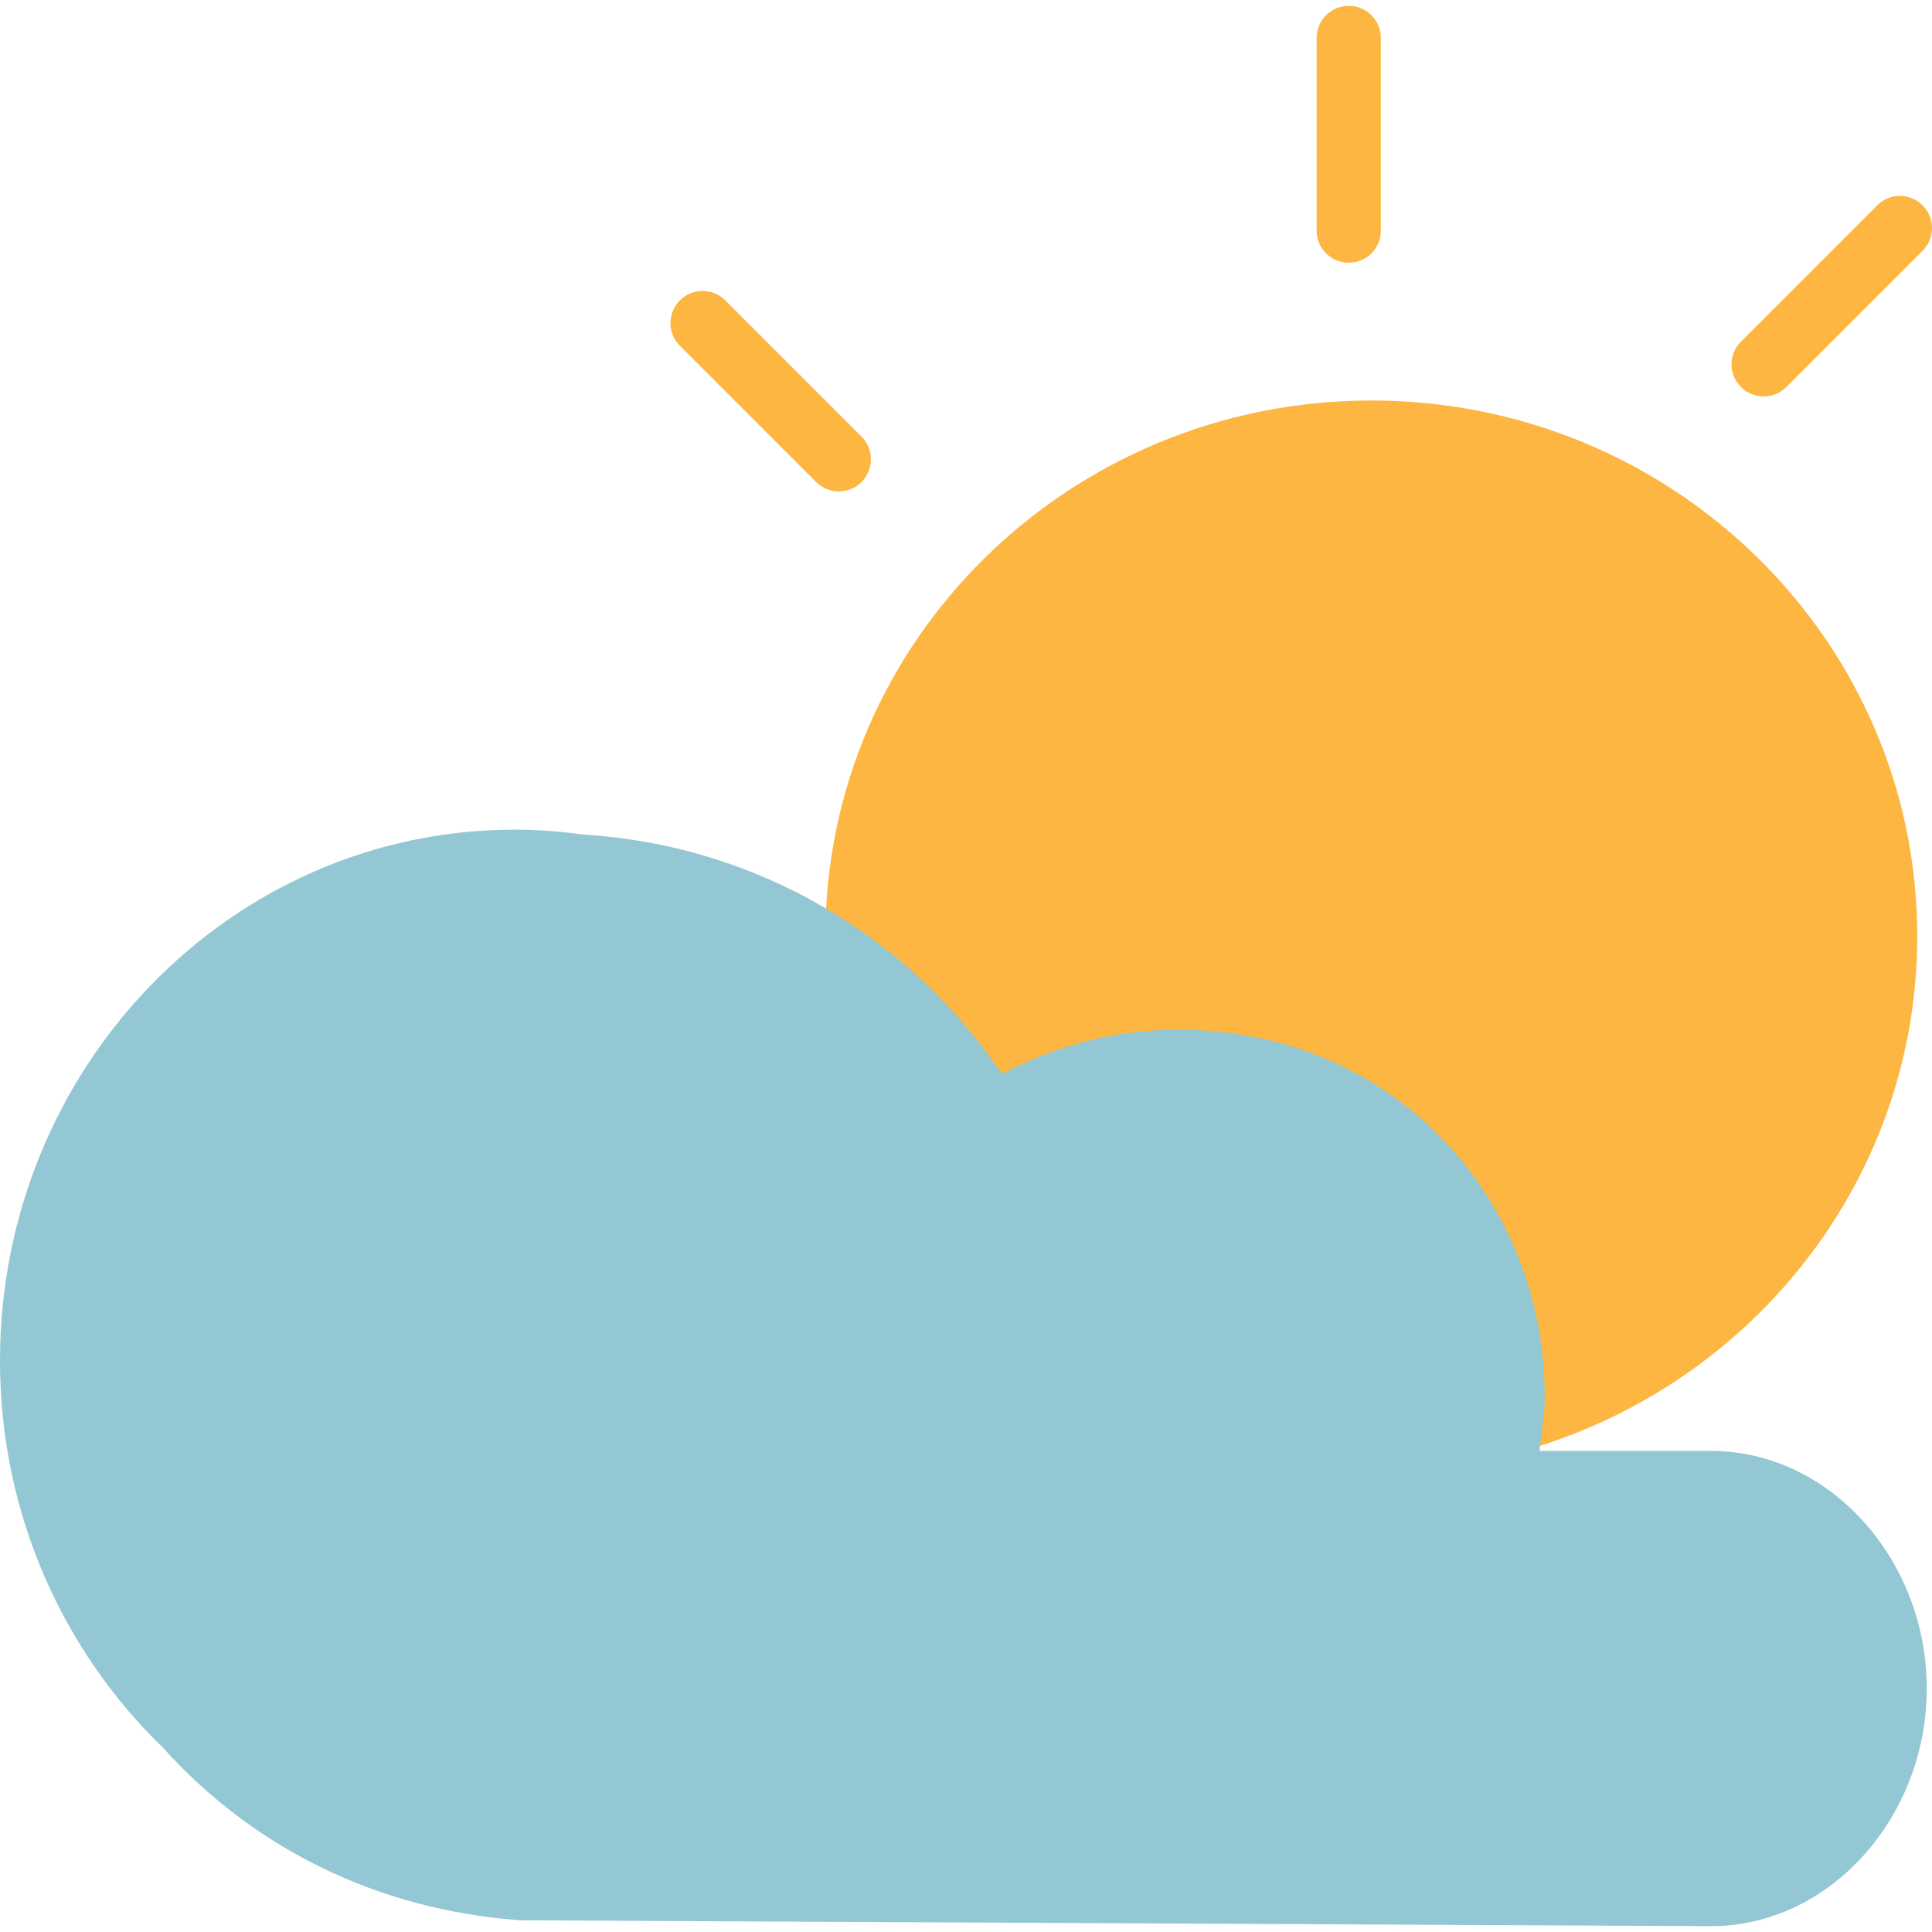
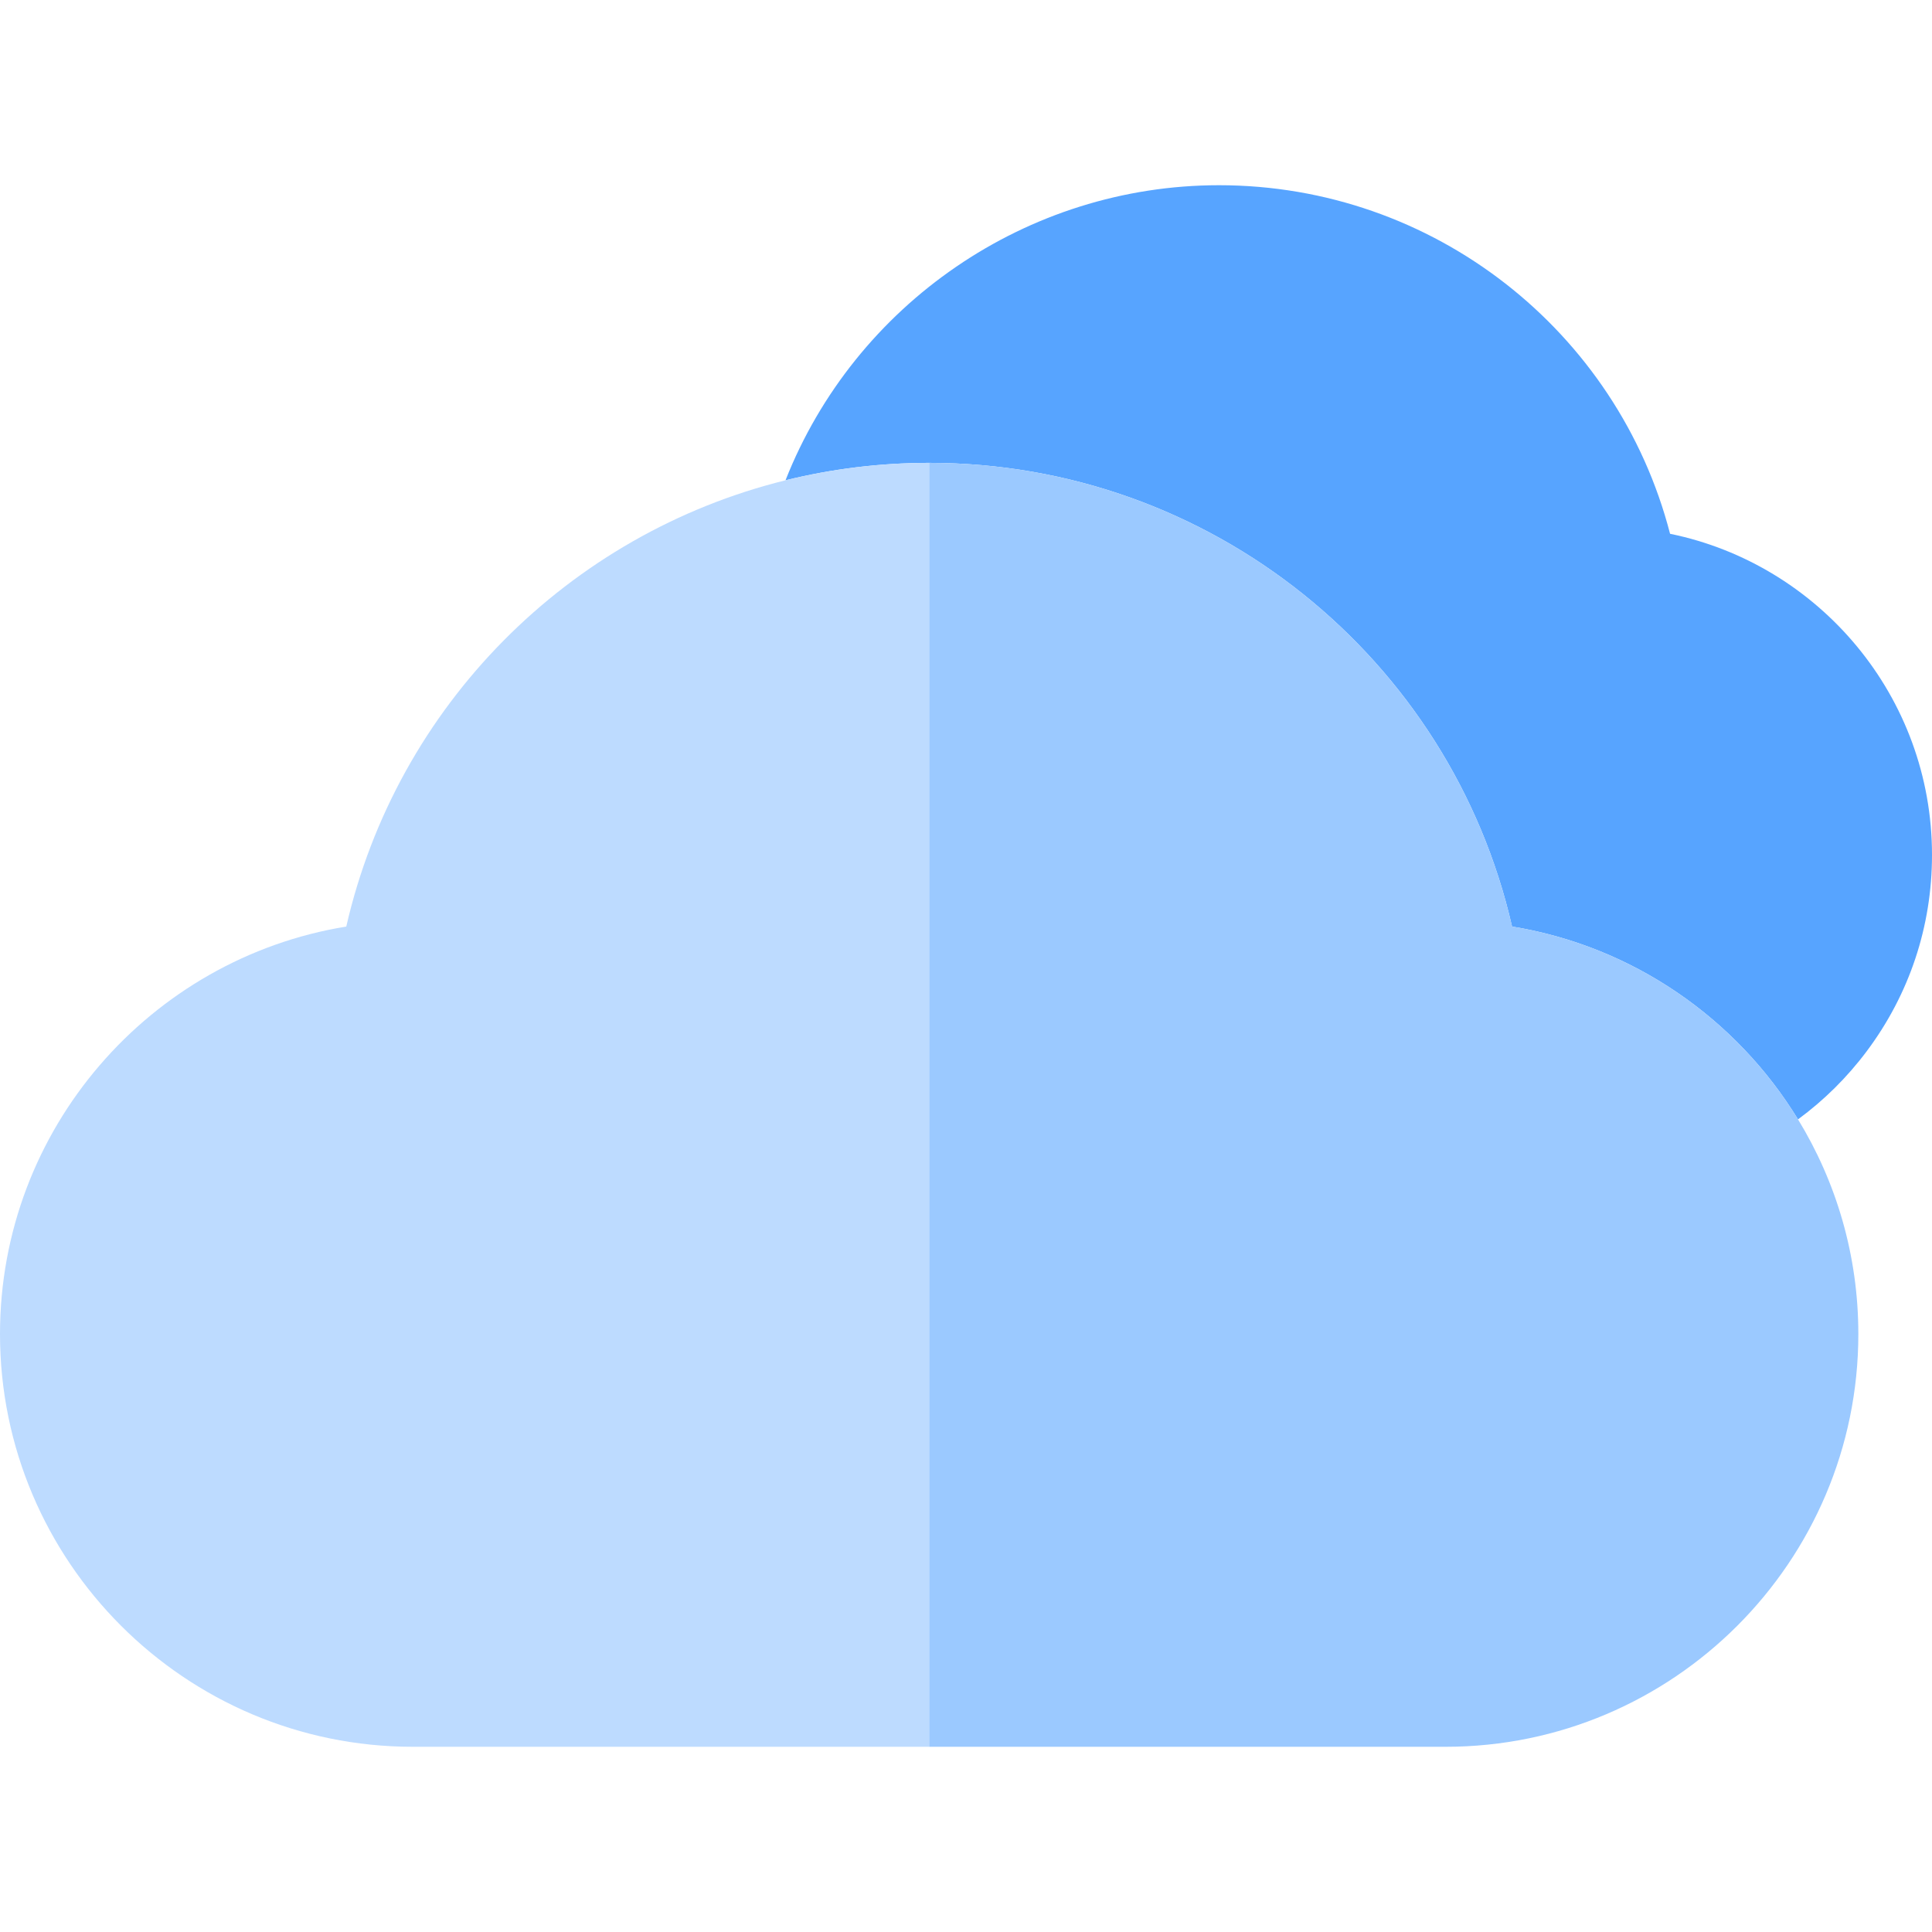
- <svg xmlns="http://www.w3.org/2000/svg" height="120px" width="120px" version="1.1" id="Layer_1" viewBox="0 0 481.306 481.306" xml:space="preserve">
+ <svg xmlns="http://www.w3.org/2000/svg" height="120px" width="120px" version="1.1" id="Layer_1" viewBox="0 0 495 495" xml:space="preserve">
  <g>
-     <ellipse style="fill:#FCB641;" cx="341.632" cy="233.229" rx="136" ry="133.456" />
-     <path style="fill:#FCB641;" d="M336,65.453c-4.416,0-8-3.584-8-8v-48c0-4.416,3.584-8,8-8s8,3.584,8,8v48   C344,61.869,340.416,65.453,336,65.453z" />
-     <path style="fill:#FCB641;" d="M439.36,98.757c-2.048,0-4.096-0.784-5.656-2.344c-3.128-3.128-3.128-8.184,0-11.312l33.944-33.944   c3.128-3.128,8.184-3.128,11.312,0s3.128,8.184,0,11.312l-33.944,33.944C443.456,97.973,441.408,98.757,439.36,98.757z" />
-     <path style="fill:#FCB641;" d="M208.968,122.421c-2.048,0-4.096-0.784-5.656-2.344l-33.936-33.936   c-3.128-3.128-3.128-8.184,0-11.312s8.184-3.128,11.312,0l33.936,33.936c3.128,3.128,3.128,8.184,0,11.312   C213.064,121.637,211.016,122.421,208.968,122.421z" />
+     <path style="fill:#57A4FF;" d="M478.287,269.323C489.221,254.714,495,237.327,495,219.04c0-40.53-28.86-74.446-67.111-82.278   c-13.431-51.897-60.56-89.308-115.567-89.308c-49.282,0-93.286,30.531-111.068,75.603c11.818-2.918,24.15-4.467,36.81-4.467   c72.072,0,133.604,50.031,149.343,118.804c30.987,5.042,57.493,23.599,73.263,49.401   C467.304,281.923,473.238,276.07,478.287,269.323z" />
+     <path style="fill:#BDDBFF;" d="M238.063,118.589c-12.659,0-24.991,1.55-36.81,4.467C145.791,136.749,101.695,180.7,88.72,237.393   C38.476,245.568,0,289.267,0,341.783c0,58.318,47.445,105.763,105.763,105.763h132.3V118.589z" />
+     <path style="fill:#9BC9FF;" d="M387.407,237.393c-15.739-68.772-77.271-118.804-149.343-118.804v328.958h132.3   c58.318,0,105.763-47.445,105.763-105.763c0-20.127-5.657-38.956-15.457-54.99C444.9,260.992,418.394,242.435,387.407,237.393z" />
  </g>
-   <path style="fill:#92C7D3;" d="M426.208,361.453c-1.12,0-42.648,0-42.648,0c0.744-8,1.24-8.688,1.256-13.472  c0.128-42.672-28.36-79.952-70.032-89.136c-23.752-5.232-46.424-1.368-65.184,8.76c-22.888-34.064-60.808-57.04-104.272-59.696  c-5.592-0.768-11.256-1.224-17.056-1.224C57.432,206.685,0,265.949,0,339.005c0,38.072,15.688,72.304,40.648,96.44  c22.072,24.488,52.72,40.312,89.008,42.944c0,0,295.432,1.464,296.552,1.464c29.712,0,53.792-27.208,53.792-59.208  C480,388.661,455.912,361.453,426.208,361.453z" />
</svg>
